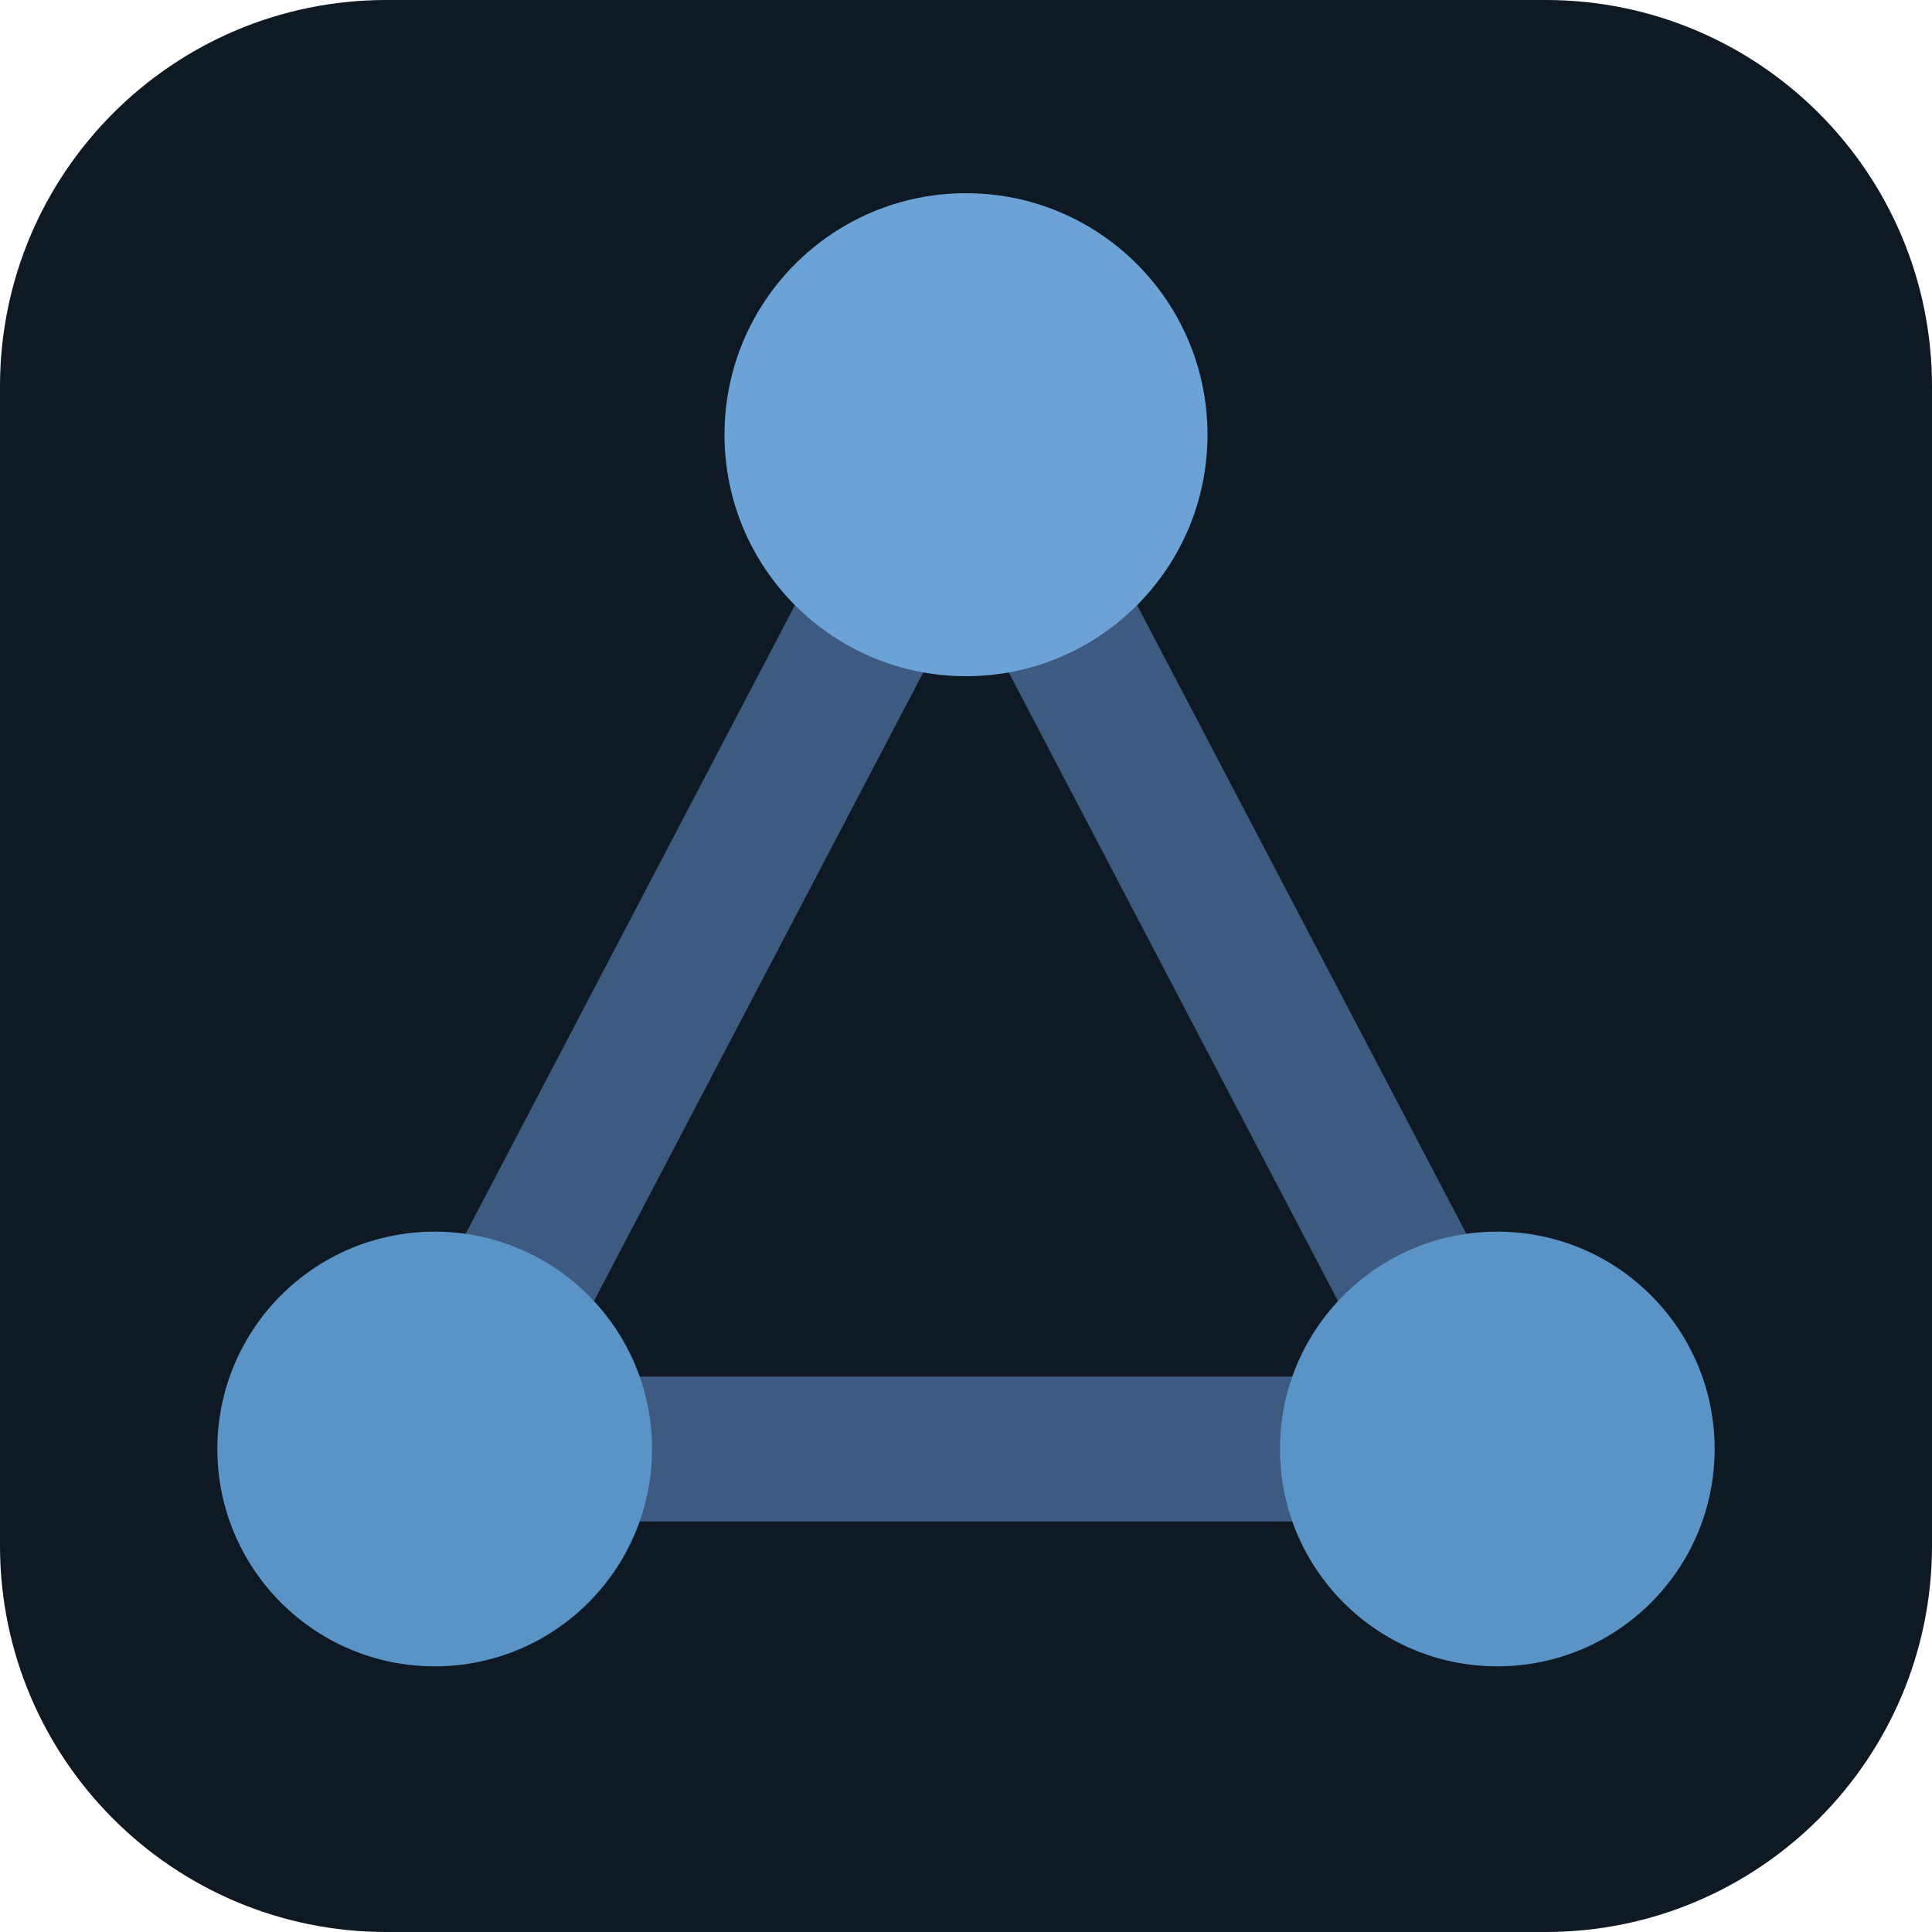
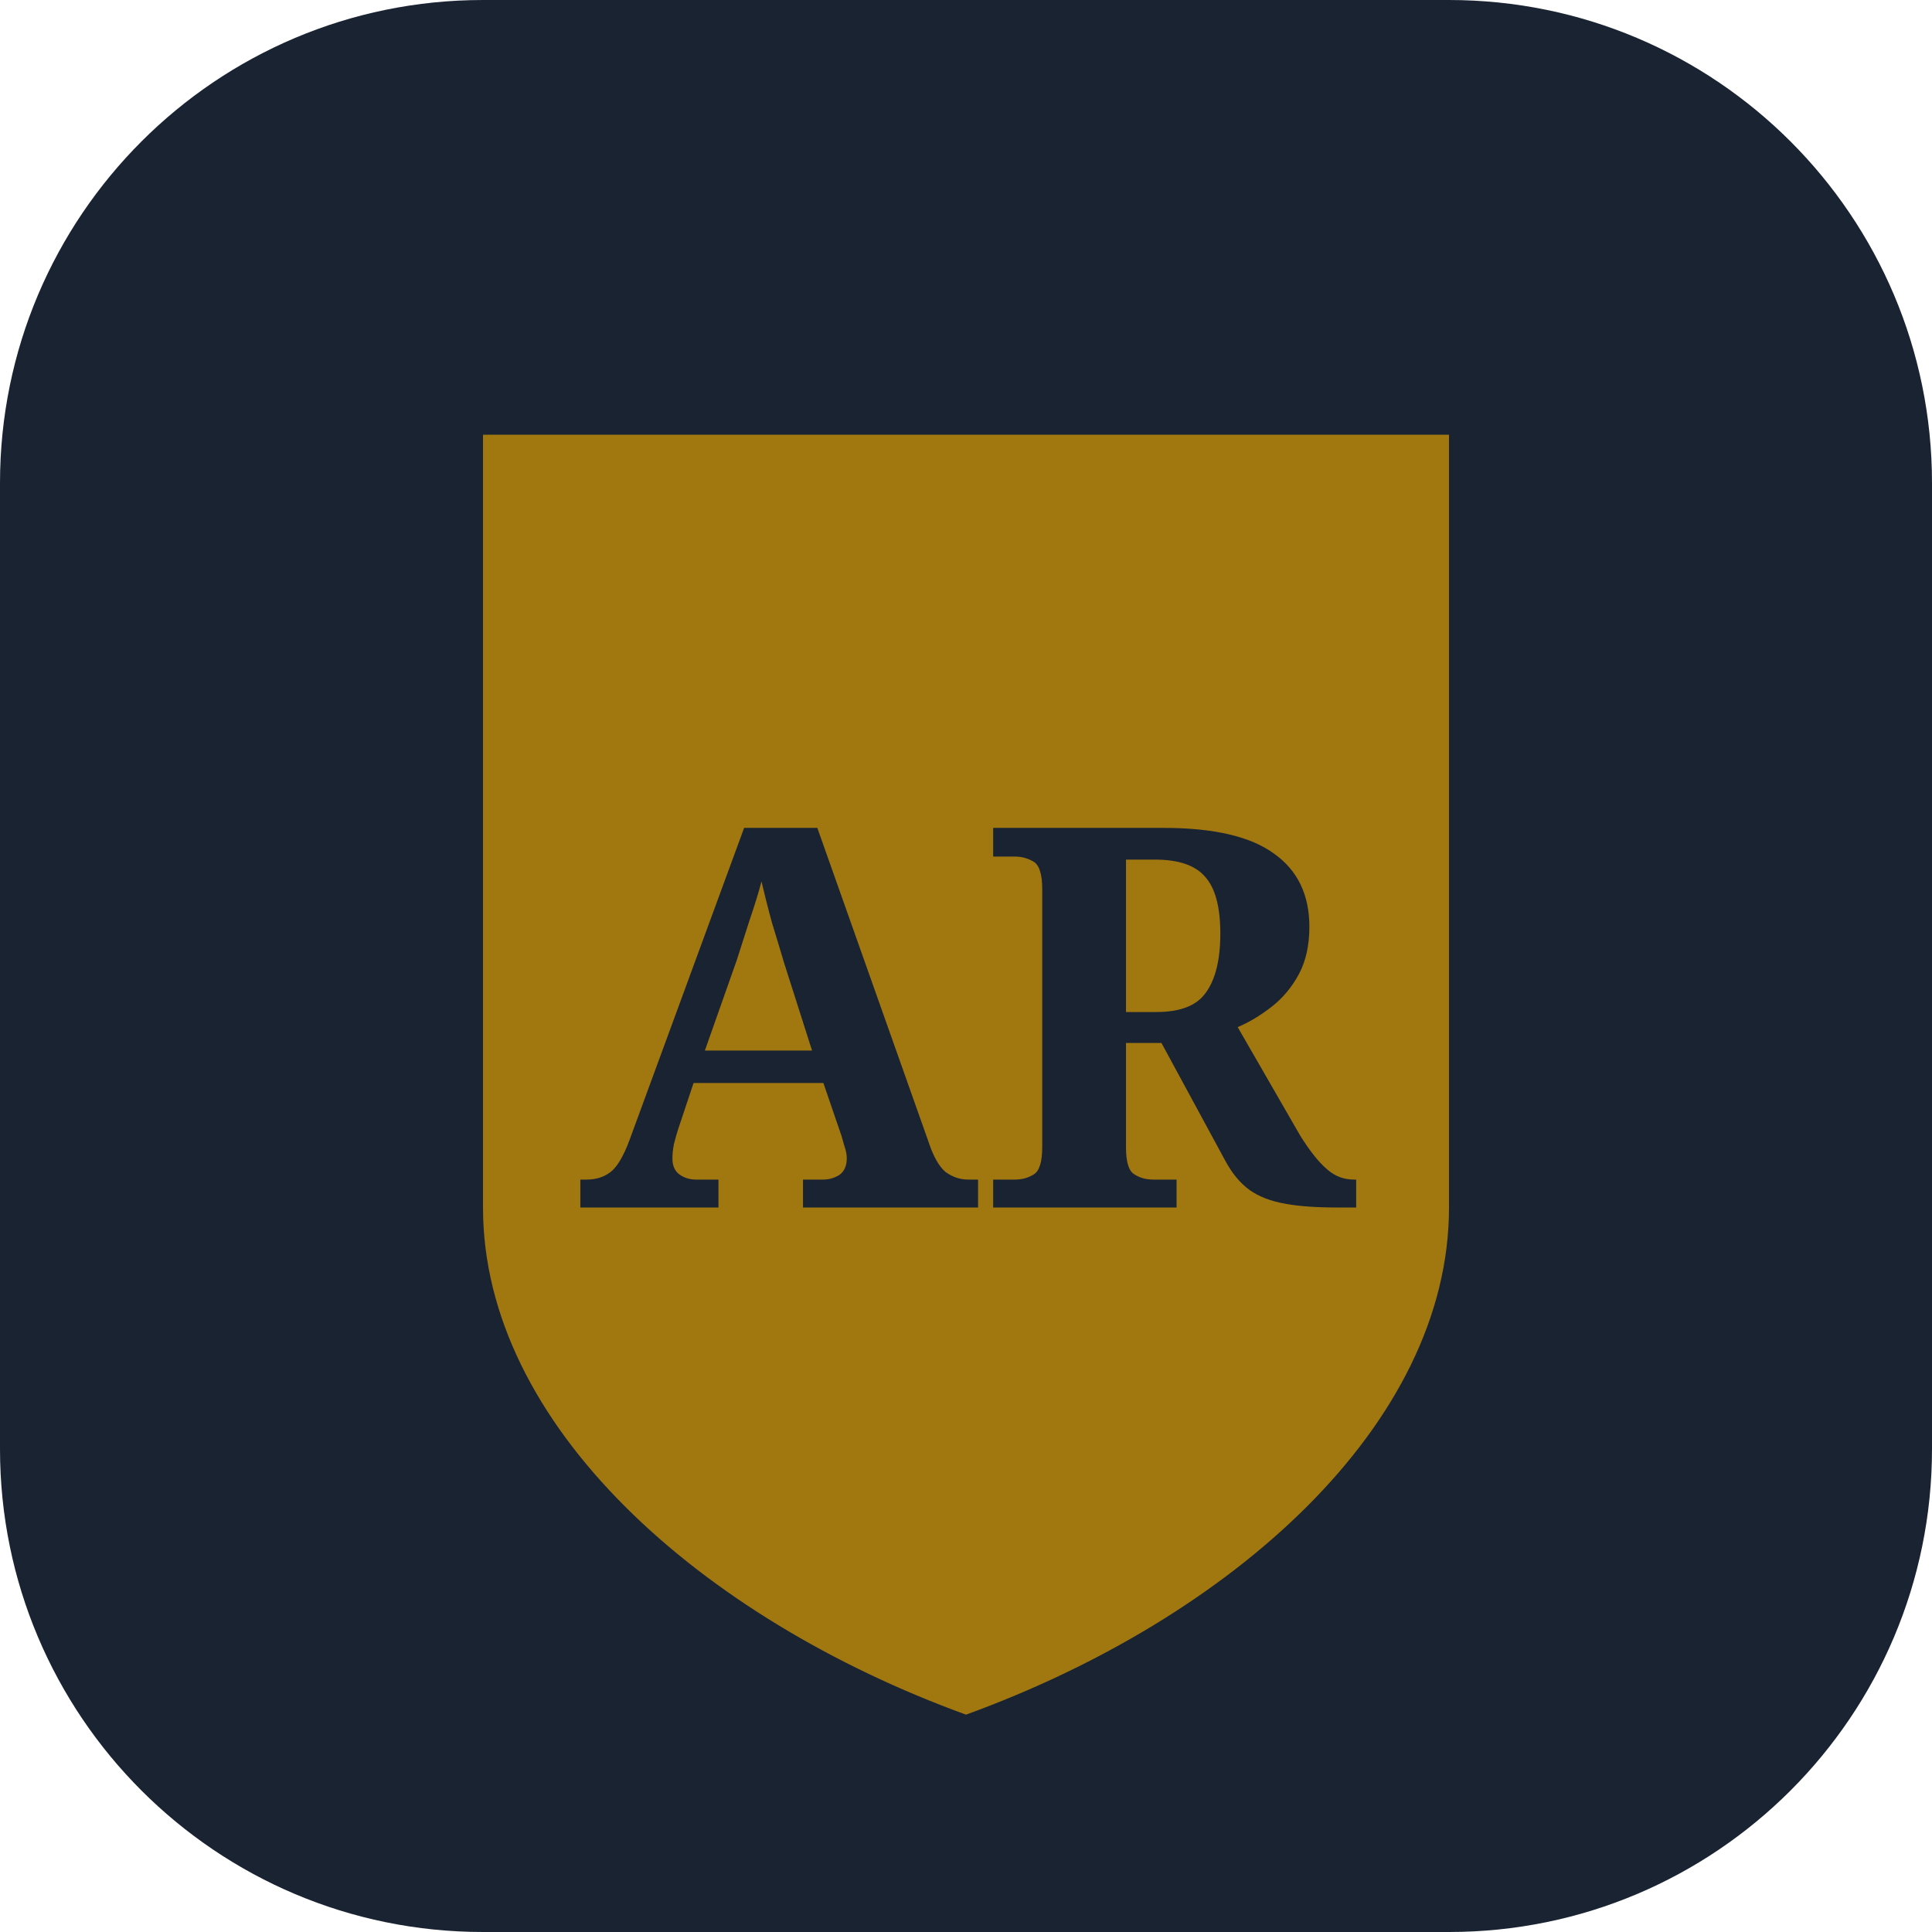
<svg xmlns="http://www.w3.org/2000/svg" viewBox="0 0 40 40" fill="none">
-   <rect width="40" height="40" rx="8" fill="#0f1923" />
-   <line x1="20" y1="9" x2="9" y2="30" stroke="#3d5a80" stroke-width="3" stroke-linecap="round" />
-   <line x1="20" y1="9" x2="31" y2="30" stroke="#3d5a80" stroke-width="3" stroke-linecap="round" />
-   <line x1="9" y1="30" x2="31" y2="30" stroke="#3d5a80" stroke-width="3" stroke-linecap="round" />
-   <circle cx="20" cy="9" r="5" fill="#6ba3d6" />
-   <circle cx="9" cy="30" r="4.5" fill="#5a93c6" />
-   <circle cx="31" cy="30" r="4.5" fill="#5a93c6" />
+   <rect width="40" height="40" rx="10" fill="#1a2332" />
+   <path d="M10 9h20v16c0 4.5-4.5 8.5-10 10.5-5.5-2-10-6-10-10.5V9z" fill="#b8860b" opacity="0.85" />
+   <text x="20" y="25" text-anchor="middle" fill="#1a2332" font-family="serif" font-weight="700" font-size="11">AR</text>
</svg>
